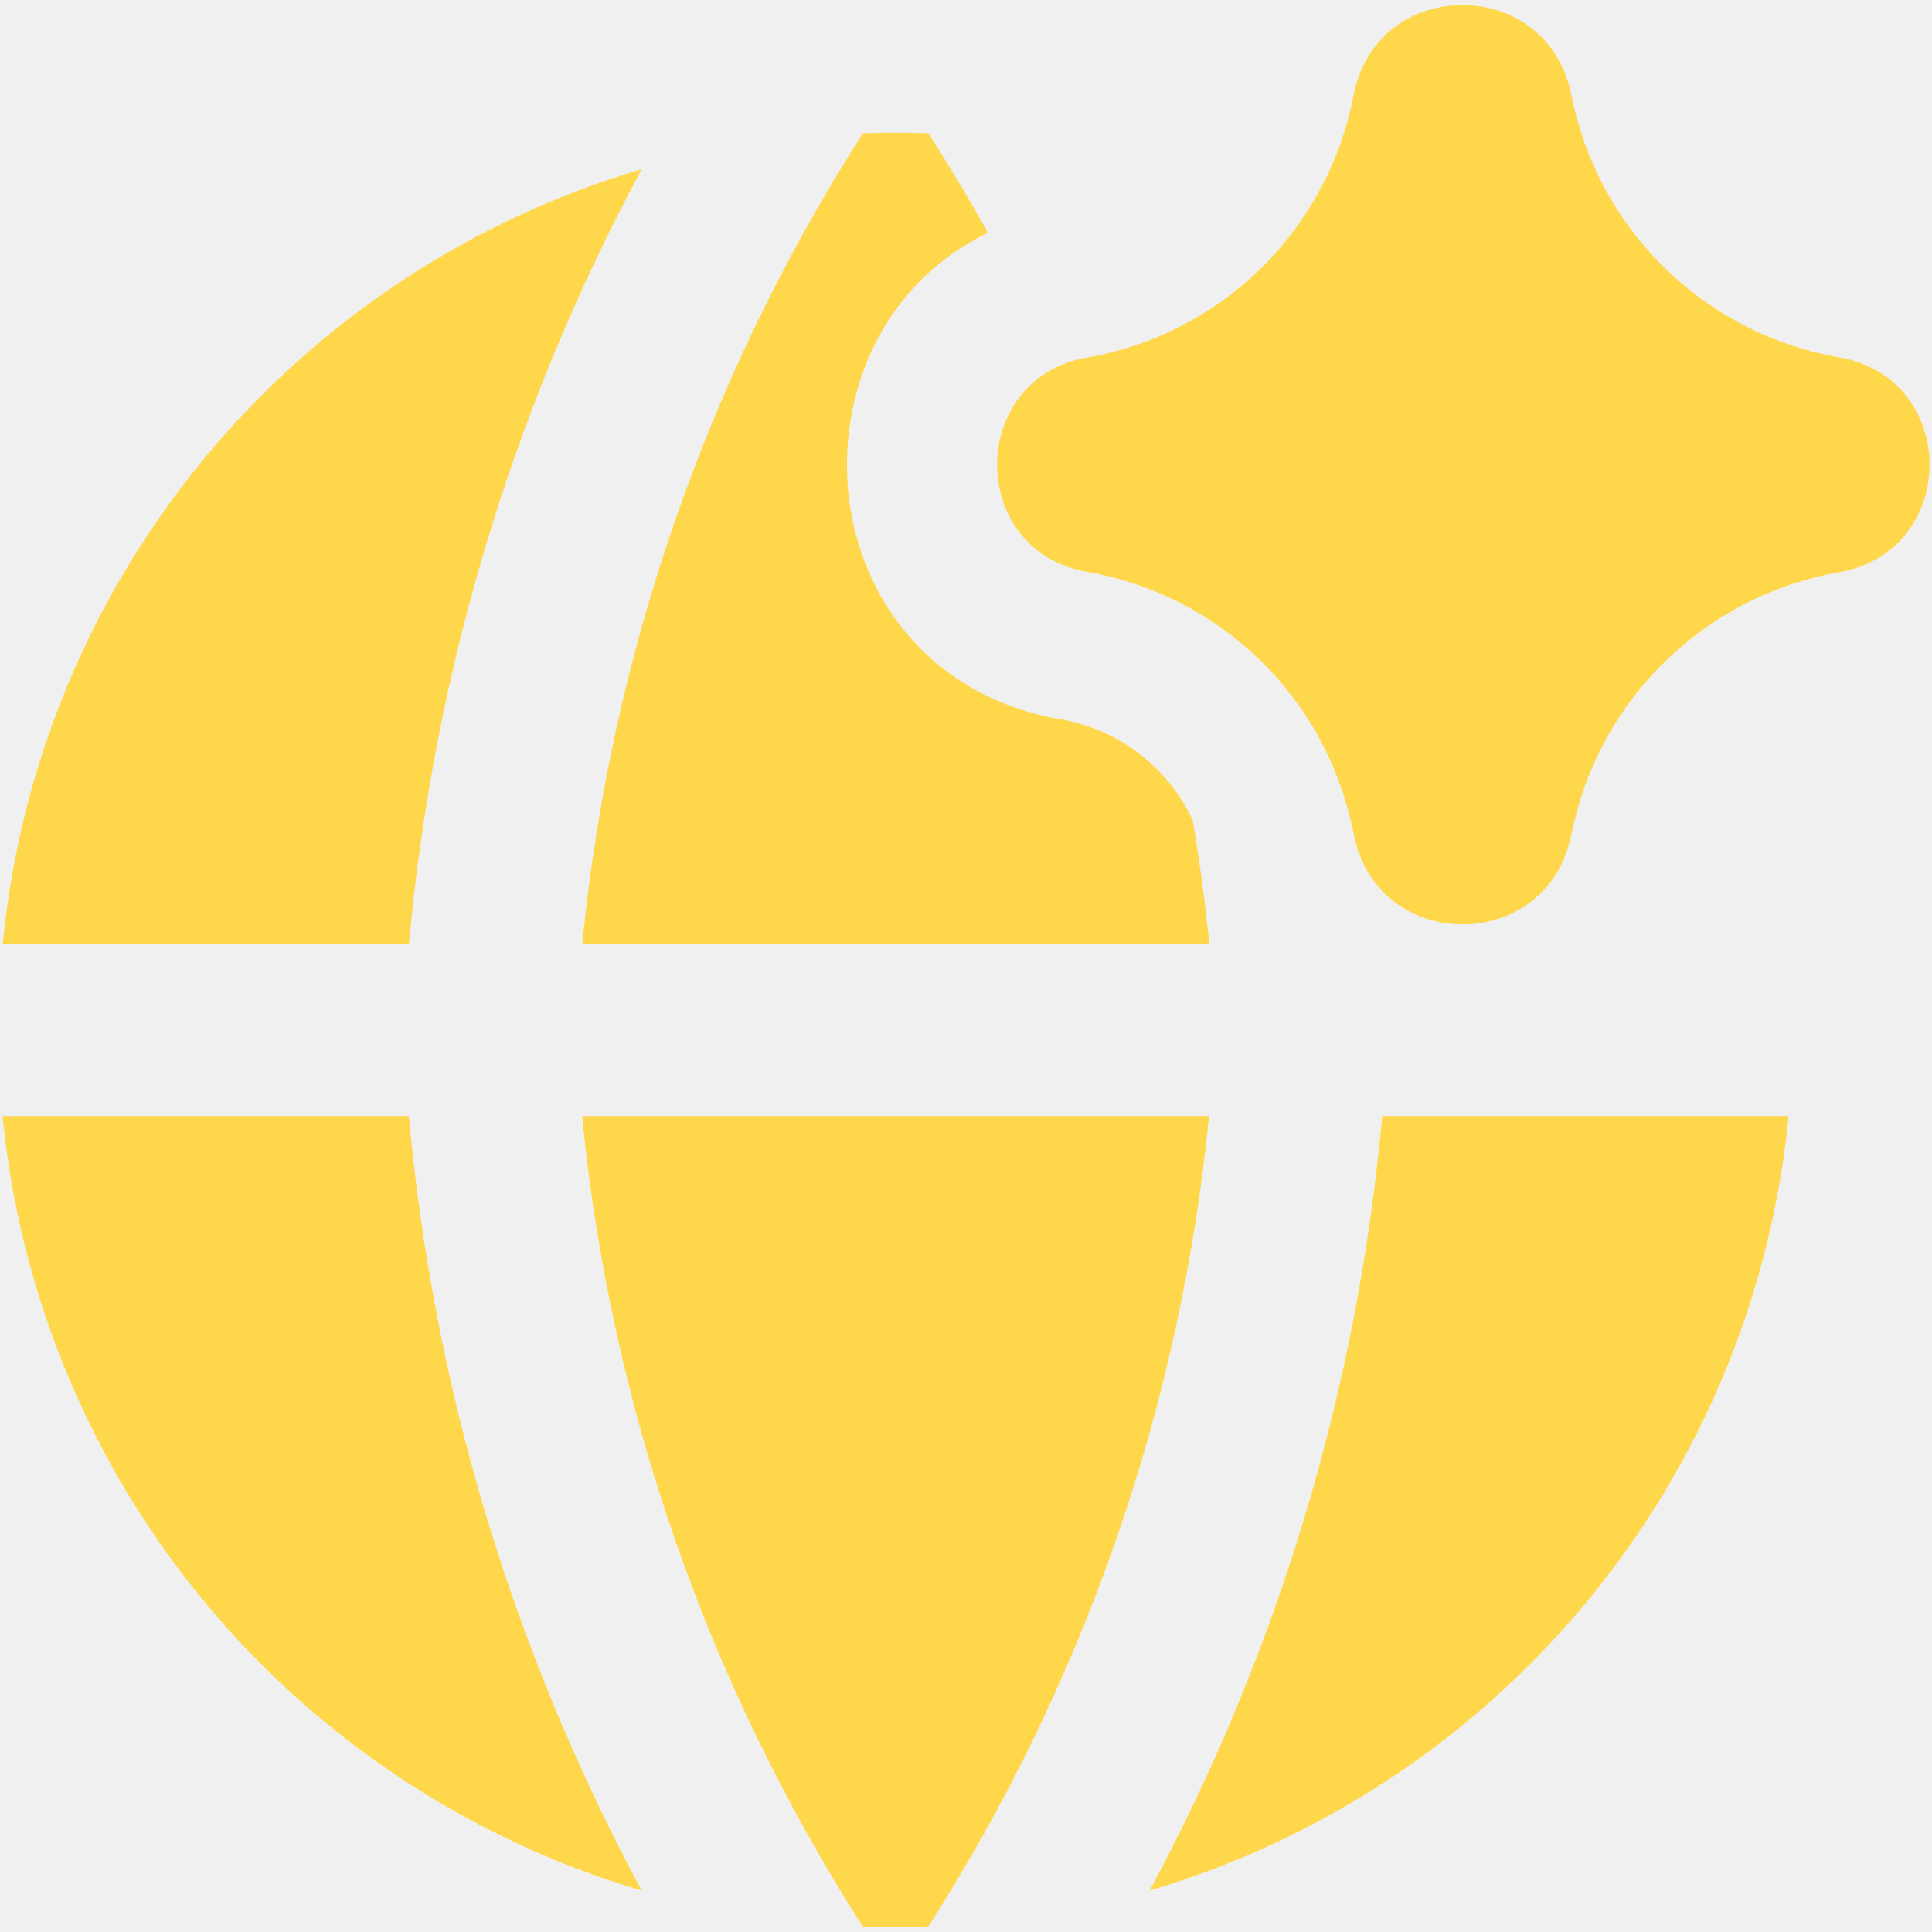
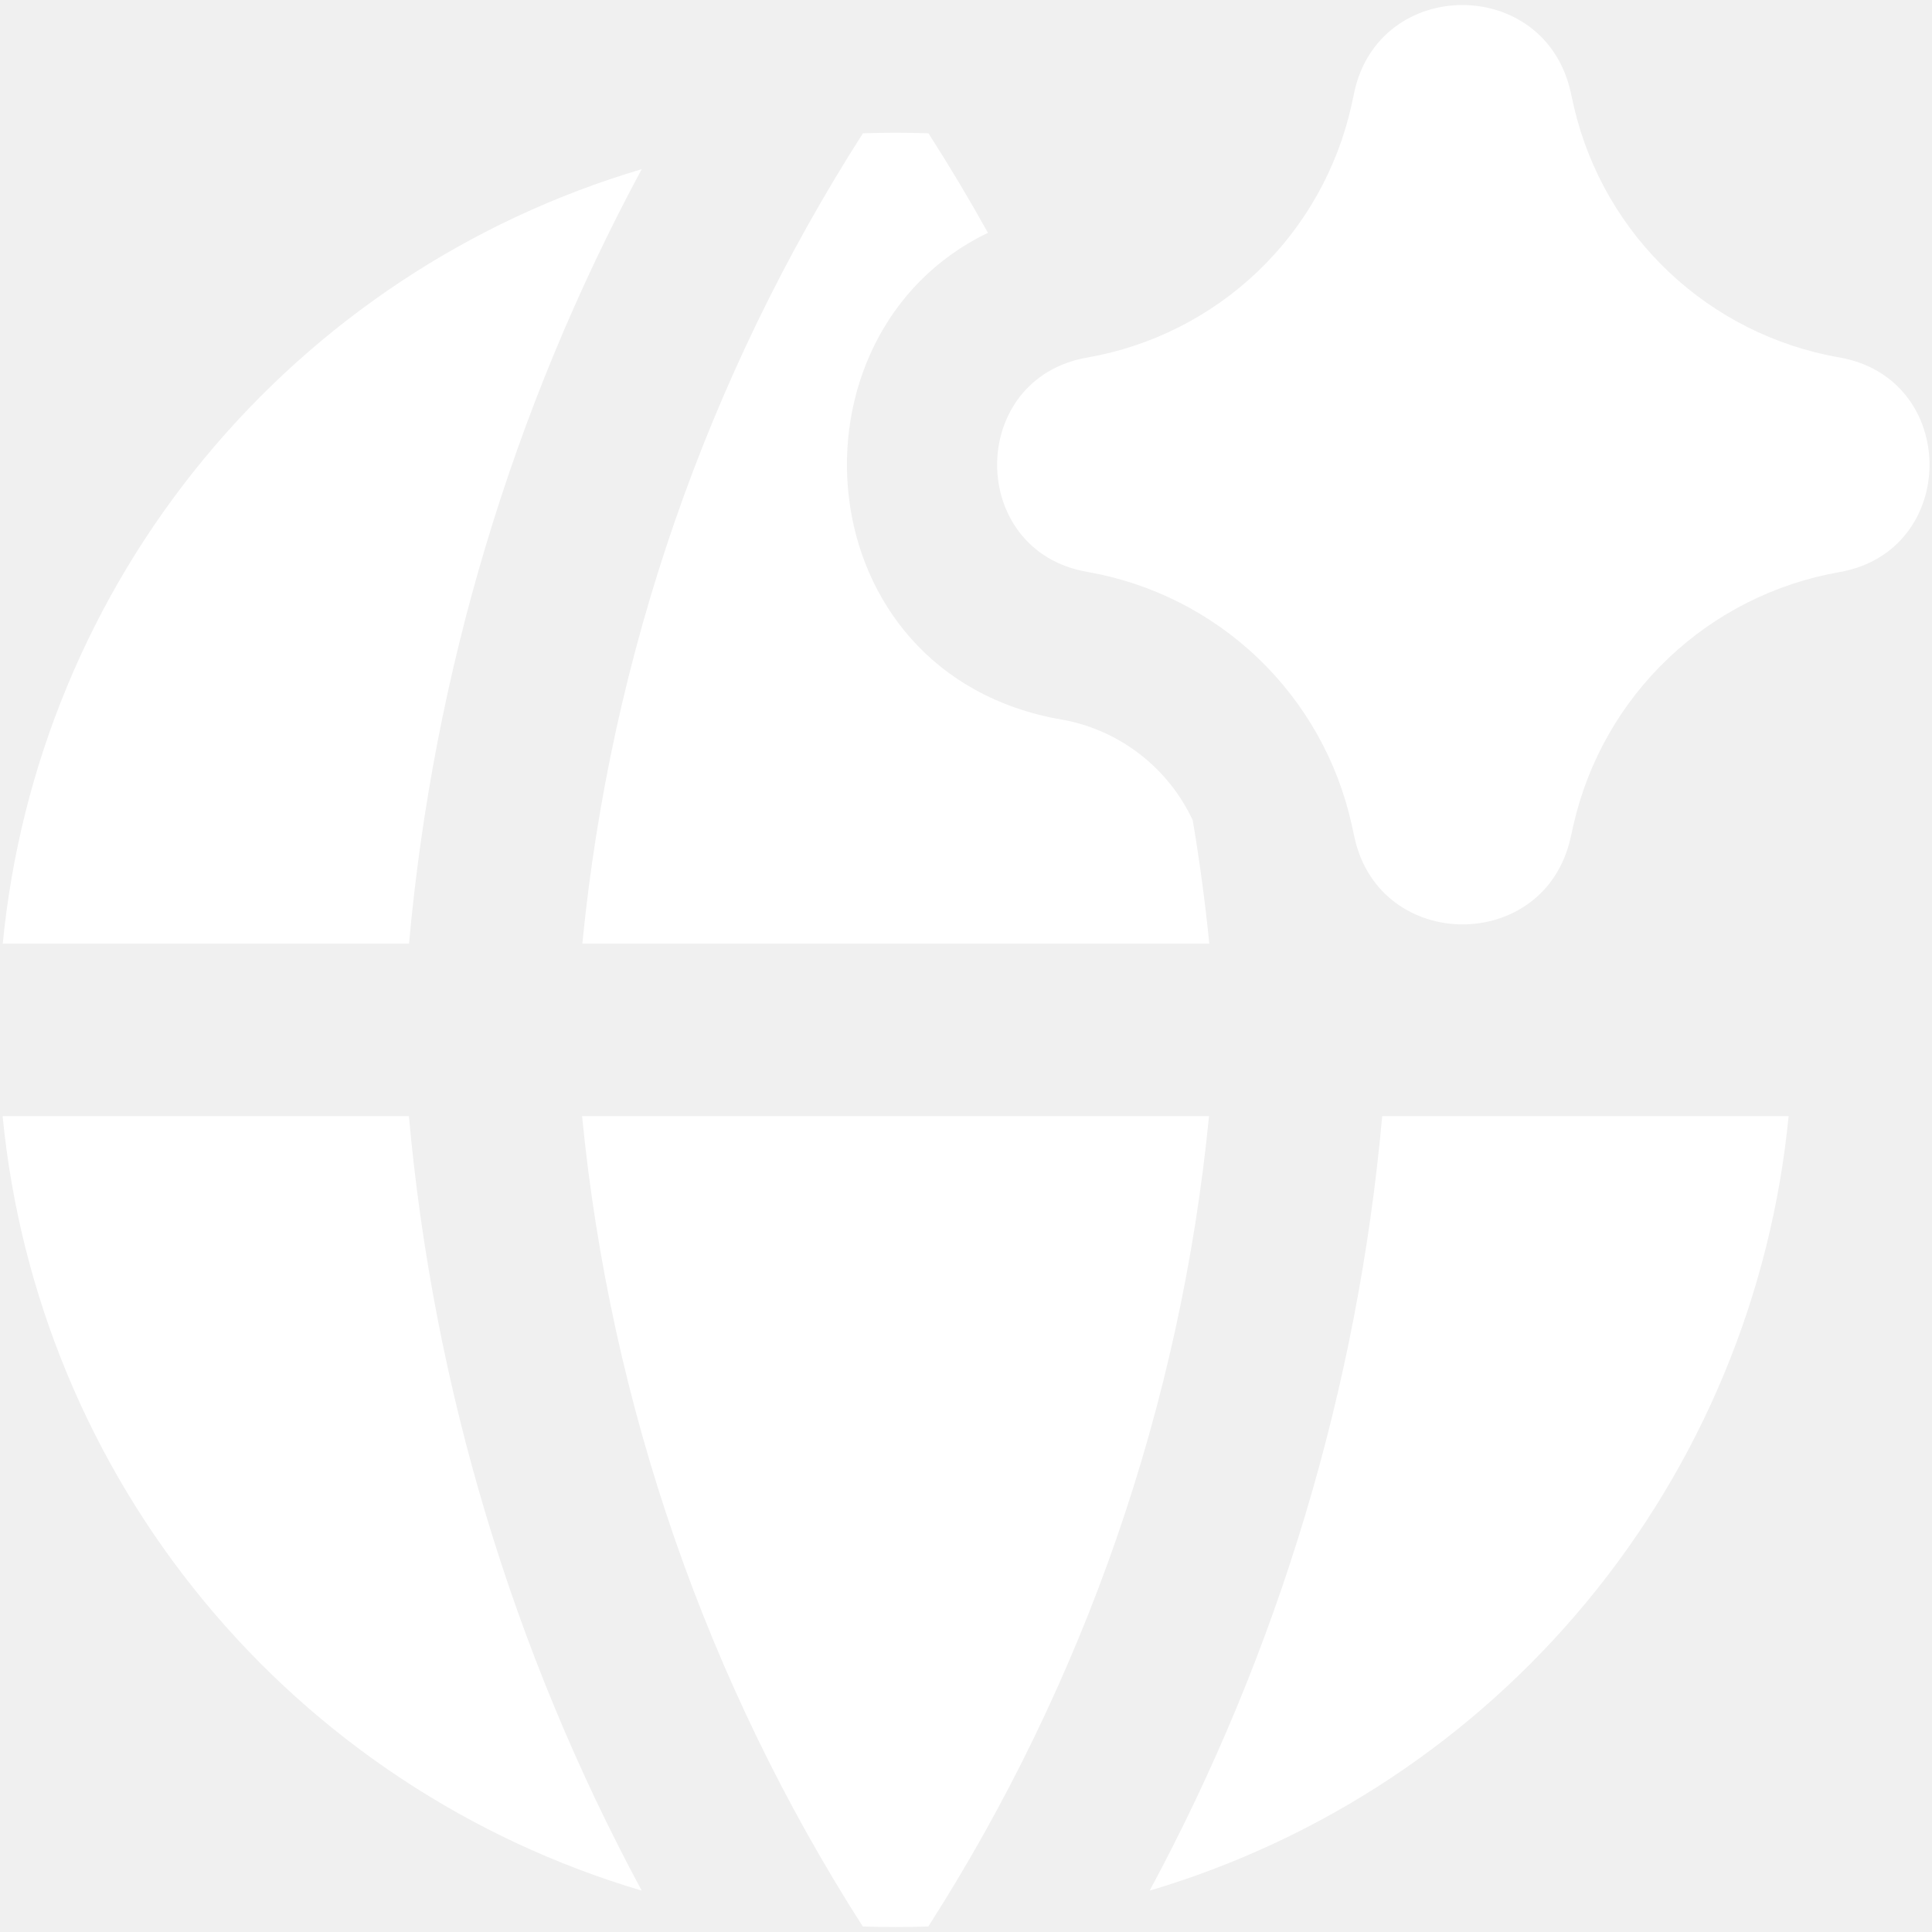
<svg xmlns="http://www.w3.org/2000/svg" width="101" height="101" viewBox="0 0 101 101" fill="none">
  <g clip-path="url(#clip0_32_697)">
-     <path fill-rule="evenodd" clip-rule="evenodd" d="M70.801 4.805C72.121 -1.226 80.713 -1.262 82.099 4.762L82.163 5.05L82.286 5.606C83.873 12.351 89.327 17.495 96.152 18.685C102.443 19.782 102.443 28.814 96.152 29.91C92.797 30.498 89.691 32.062 87.221 34.407C84.75 36.751 83.026 39.772 82.264 43.091L82.099 43.827C80.728 49.851 72.128 49.815 70.808 43.776L70.671 43.149C69.943 39.815 68.238 36.773 65.773 34.413C63.309 32.052 60.196 30.48 56.834 29.896C50.558 28.807 50.558 19.789 56.834 18.692C60.183 18.11 63.283 16.546 65.743 14.2C68.202 11.853 69.91 8.83 70.65 5.512L70.751 5.043L70.801 4.805ZM55.485 37.615C41.951 35.264 40.674 17.451 51.647 12.171C50.666 10.405 49.63 8.672 48.538 6.969C47.396 6.93 46.253 6.93 45.111 6.969C36.946 19.734 31.92 34.251 30.444 49.331H63.219C63.002 47.167 62.714 45.017 62.353 42.882C61.717 41.519 60.762 40.329 59.569 39.412C58.376 38.495 56.98 37.879 55.499 37.615M0.144 49.331C1.049 40.024 4.711 31.199 10.662 23.986C16.613 16.774 24.581 11.501 33.546 8.845C26.798 21.38 22.66 35.153 21.383 49.331H0.13M0.195 58.349H21.376C22.655 72.529 26.795 86.302 33.546 98.836C24.58 96.18 16.61 90.909 10.658 83.696C4.705 76.483 1.042 67.657 0.137 58.349H0.195ZM30.43 58.349C31.907 73.431 36.936 87.948 45.104 100.712C46.246 100.75 47.389 100.75 48.531 100.712C56.698 87.948 61.727 73.431 63.204 58.349H30.43ZM93.504 58.349C92.6 67.656 88.938 76.481 82.987 83.694C77.036 90.907 69.068 96.179 60.102 98.836C66.849 86.3 70.984 72.528 72.258 58.349H93.504Z" fill="#FFD74B" />
+     <path fill-rule="evenodd" clip-rule="evenodd" d="M70.801 4.805C72.121 -1.226 80.713 -1.262 82.099 4.762L82.163 5.05L82.286 5.606C83.873 12.351 89.327 17.495 96.152 18.685C102.443 19.782 102.443 28.814 96.152 29.91C92.797 30.498 89.691 32.062 87.221 34.407C84.75 36.751 83.026 39.772 82.264 43.091L82.099 43.827C80.728 49.851 72.128 49.815 70.808 43.776L70.671 43.149C69.943 39.815 68.238 36.773 65.773 34.413C63.309 32.052 60.196 30.48 56.834 29.896C50.558 28.807 50.558 19.789 56.834 18.692C60.183 18.11 63.283 16.546 65.743 14.2C68.202 11.853 69.91 8.83 70.65 5.512L70.751 5.043L70.801 4.805ZM55.485 37.615C41.951 35.264 40.674 17.451 51.647 12.171C50.666 10.405 49.63 8.672 48.538 6.969C47.396 6.93 46.253 6.93 45.111 6.969C36.946 19.734 31.92 34.251 30.444 49.331H63.219C63.002 47.167 62.714 45.017 62.353 42.882C61.717 41.519 60.762 40.329 59.569 39.412C58.376 38.495 56.98 37.879 55.499 37.615M0.144 49.331C1.049 40.024 4.711 31.199 10.662 23.986C16.613 16.774 24.581 11.501 33.546 8.845C26.798 21.38 22.66 35.153 21.383 49.331H0.13M0.195 58.349H21.376C22.655 72.529 26.795 86.302 33.546 98.836C24.58 96.18 16.61 90.909 10.658 83.696C4.705 76.483 1.042 67.657 0.137 58.349H0.195ZM30.43 58.349C31.907 73.431 36.936 87.948 45.104 100.712C46.246 100.75 47.389 100.75 48.531 100.712C56.698 87.948 61.727 73.431 63.204 58.349H30.43ZM93.504 58.349C92.6 67.656 88.938 76.481 82.987 83.694C77.036 90.907 69.068 96.179 60.102 98.836C66.849 86.3 70.984 72.528 72.258 58.349H93.504Z" fill="white" />
  </g>
  <defs>
    <clipPath id="clip0_32_697">
      <rect width="101" height="101" fill="white" />
    </clipPath>
  </defs>
</svg>
